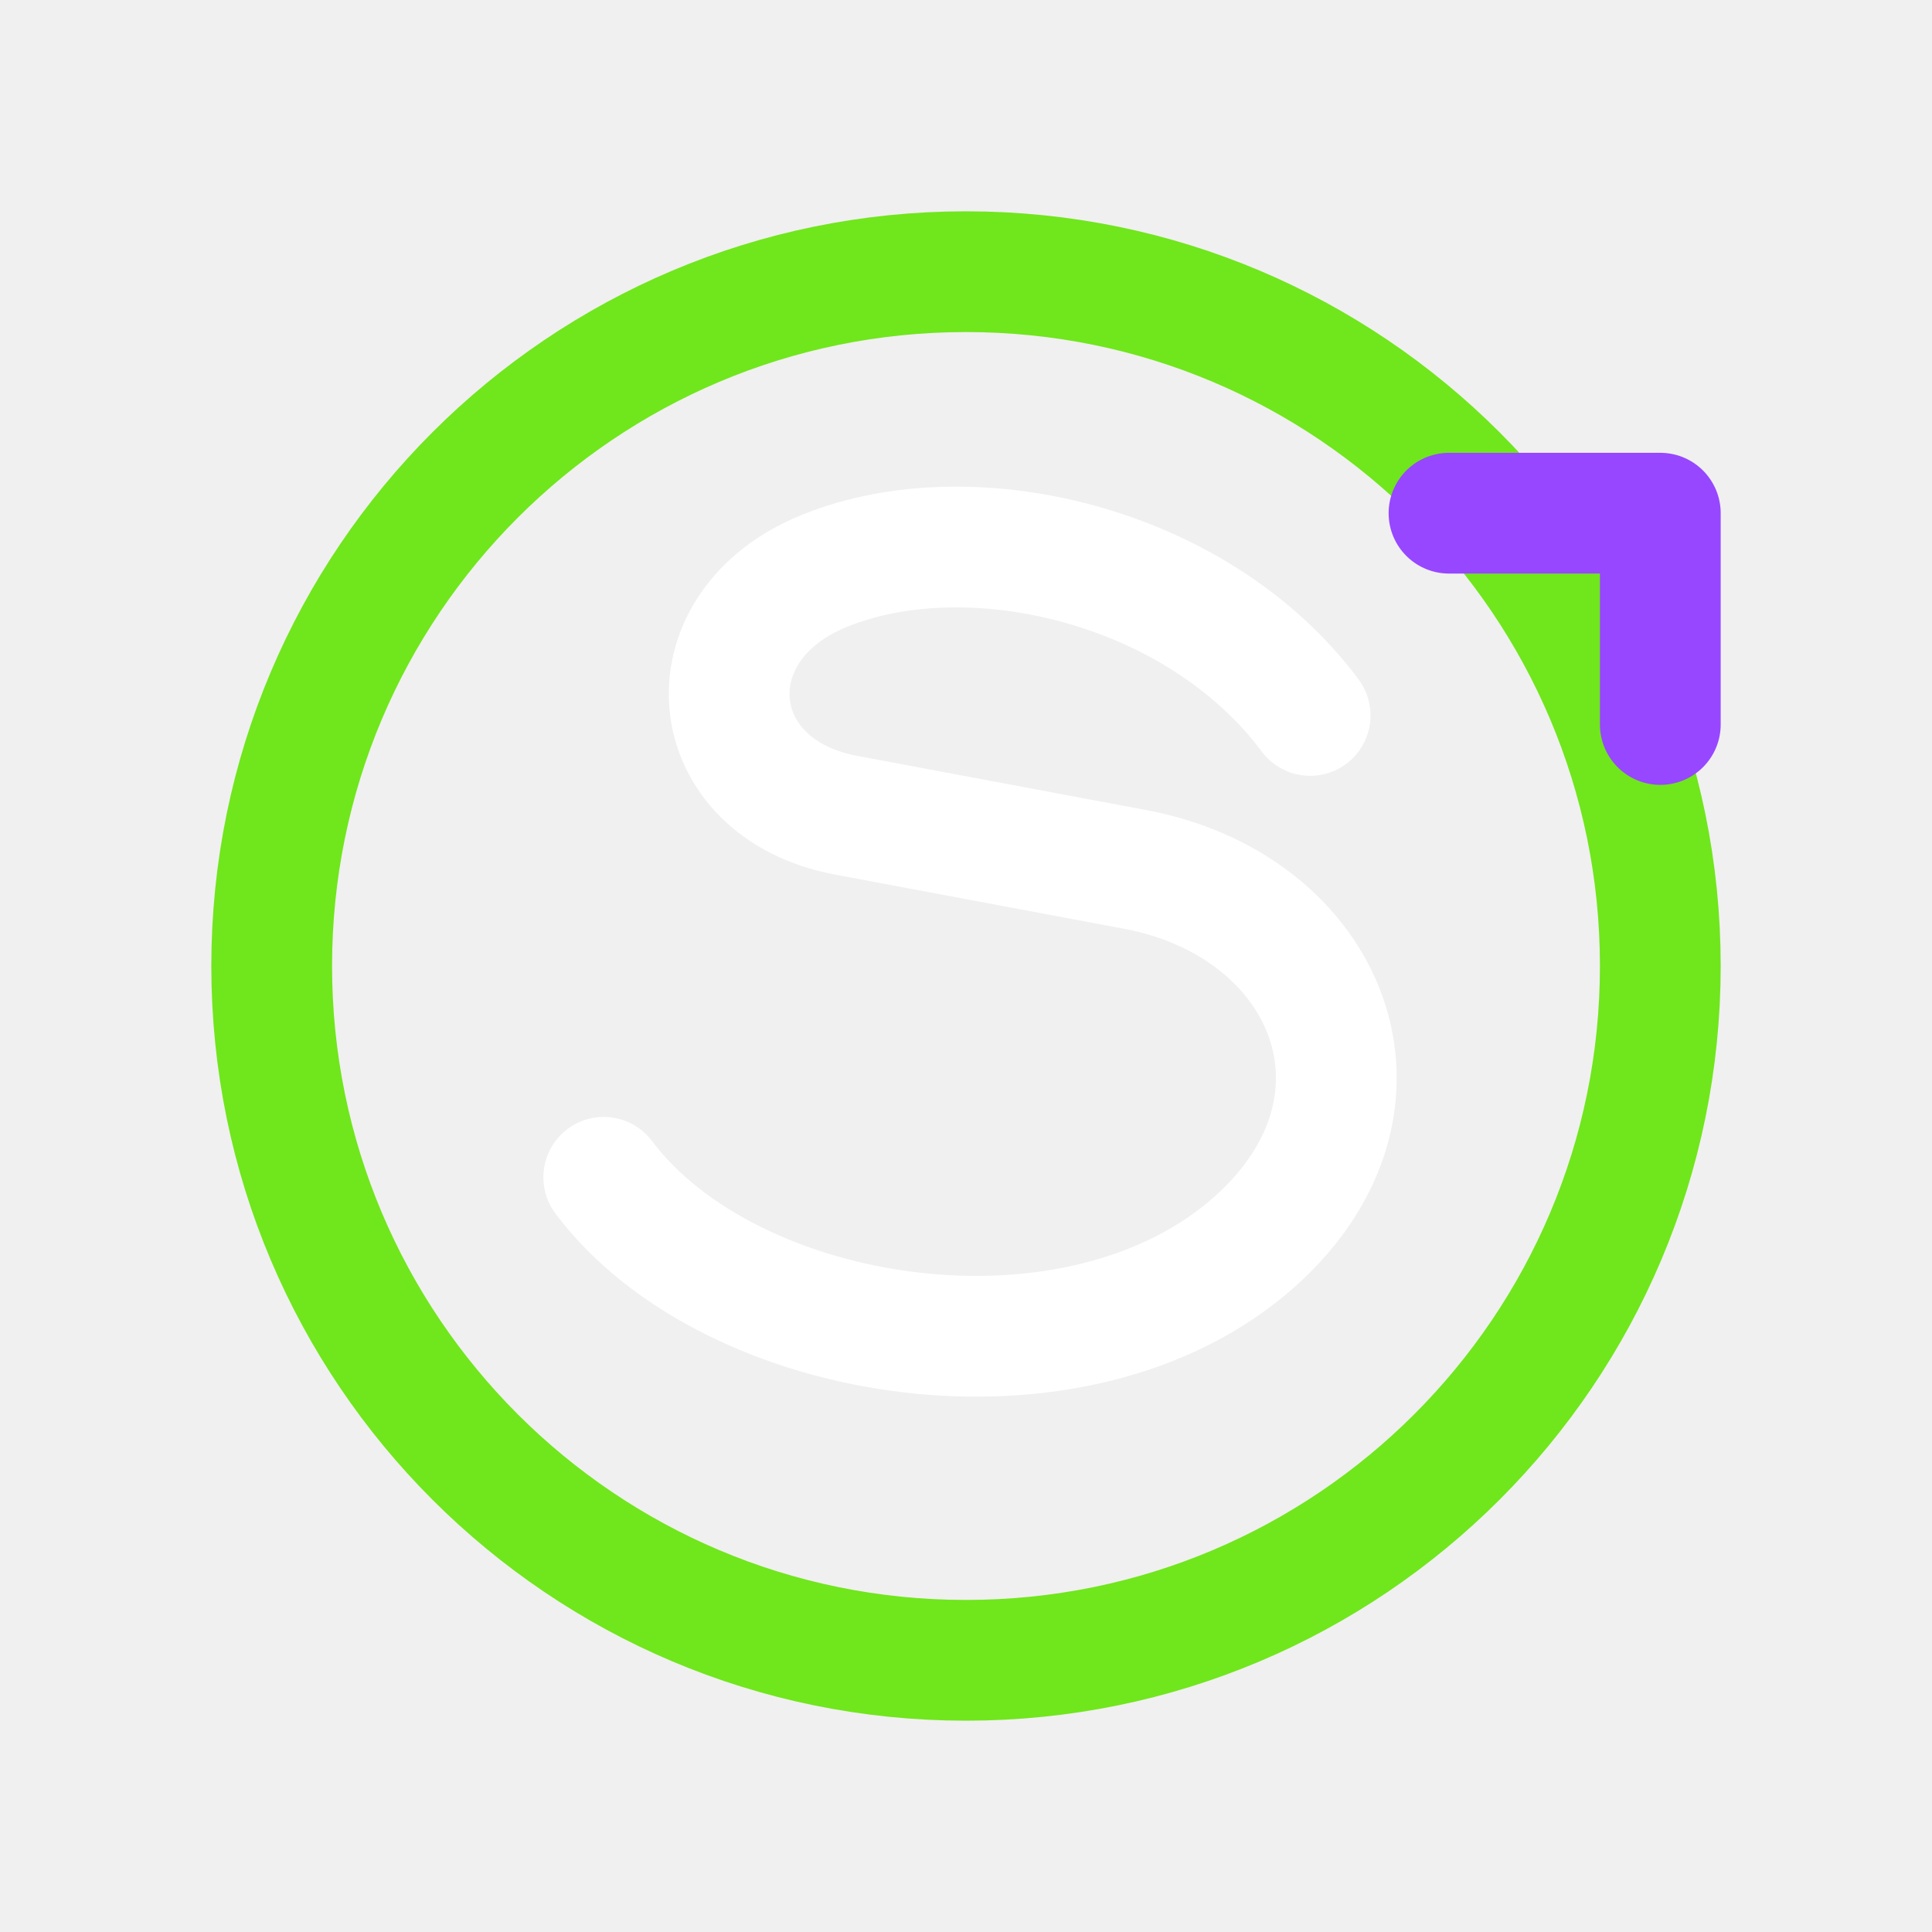
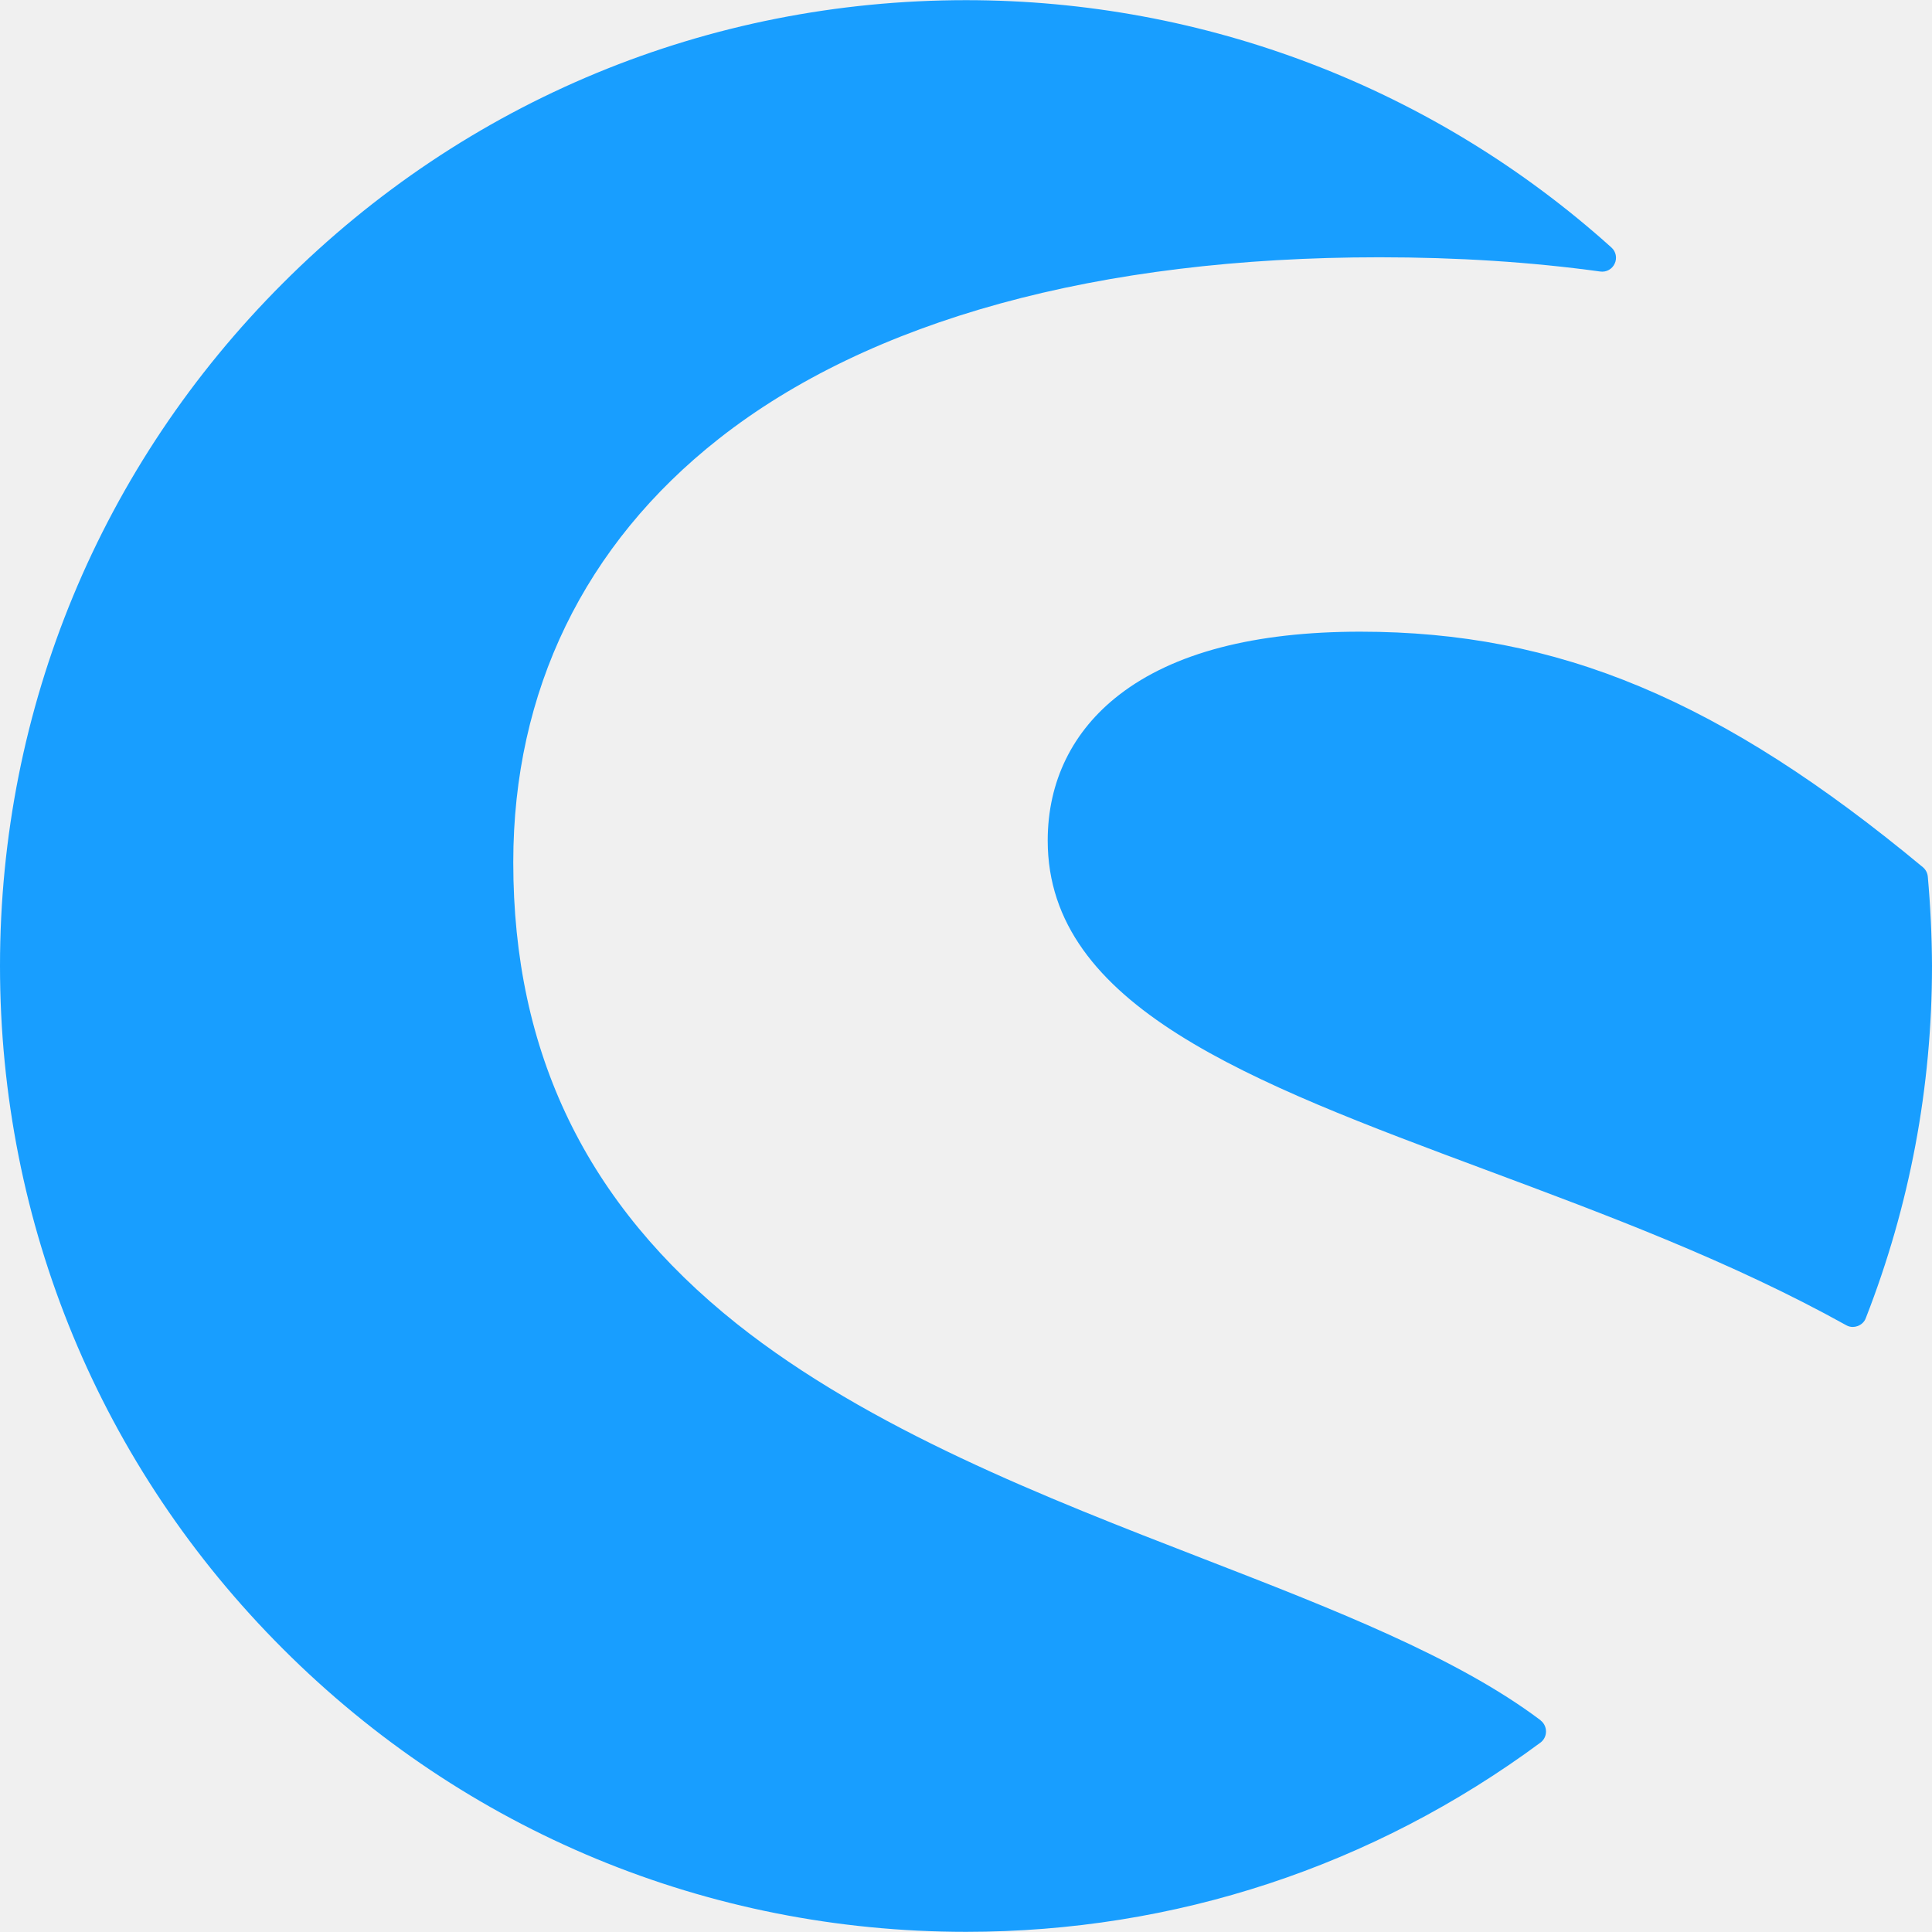
- <svg xmlns="http://www.w3.org/2000/svg" width="64" height="64" viewBox="0 0 64 64" fill="none">
-   <circle cx="32" cy="32" r="23" stroke="#70E61C" stroke-width="4" />
-   <path d="M20 39c4.2 5.6 15.7 7.4 21.6 2.1 5.1-4.6 2.4-11.1-4-12.3l-9.6-1.8c-4.7-.9-5.2-6.1-.9-8 4.8-2.1 12.5-.4 16.3 4.7" stroke="white" stroke-width="4" stroke-linecap="round" />
-   <path d="M48 17h7v7" stroke="#9747FF" stroke-width="4" stroke-linecap="round" stroke-linejoin="round" />
+ <svg xmlns="http://www.w3.org/2000/svg" role="img" viewBox="0 0 24 24">
+   <path fill="#189EFF" d="M23.948 10.891a.173.173 0 00-.061-.118c-2.503-2.078-4.529-2.926-6.99-2.926-1.313 0-2.32.264-2.992.783-.582.449-.89 1.077-.89 1.812 0 2.061 2.518 3 5.436 4.088 1.502.56 3.057 1.14 4.483 1.932a.163.163 0 00.083.022.187.187 0 00.059-.011c.046-.017.085-.052.102-.1.545-1.395.822-2.867.822-4.374a13.082 13.082 0 00-.052-1.108zm-4.81 10.479c-1.042-.785-2.579-1.382-4.206-2.013-1.936-.75-4.132-1.603-5.78-2.913-1.867-1.487-2.776-3.362-2.776-5.732 0-2.128.883-3.947 2.553-5.261 1.873-1.474 4.712-2.255 8.207-2.255.966 0 1.888.059 2.743.177a.17.17 0 00.179-.098.17.17 0 00-.041-.201C17.814 1.092 14.966.002 12.001.002c-3.205 0-6.219 1.247-8.486 3.515C1.249 5.782 0 8.796 0 11.999c0 3.205 1.247 6.218 3.515 8.484 2.265 2.265 5.279 3.515 8.486 3.515 2.59 0 5.056-.813 7.134-2.35a.171.171 0 00.07-.137.173.173 0 00-.068-.14Z" />
</svg>
